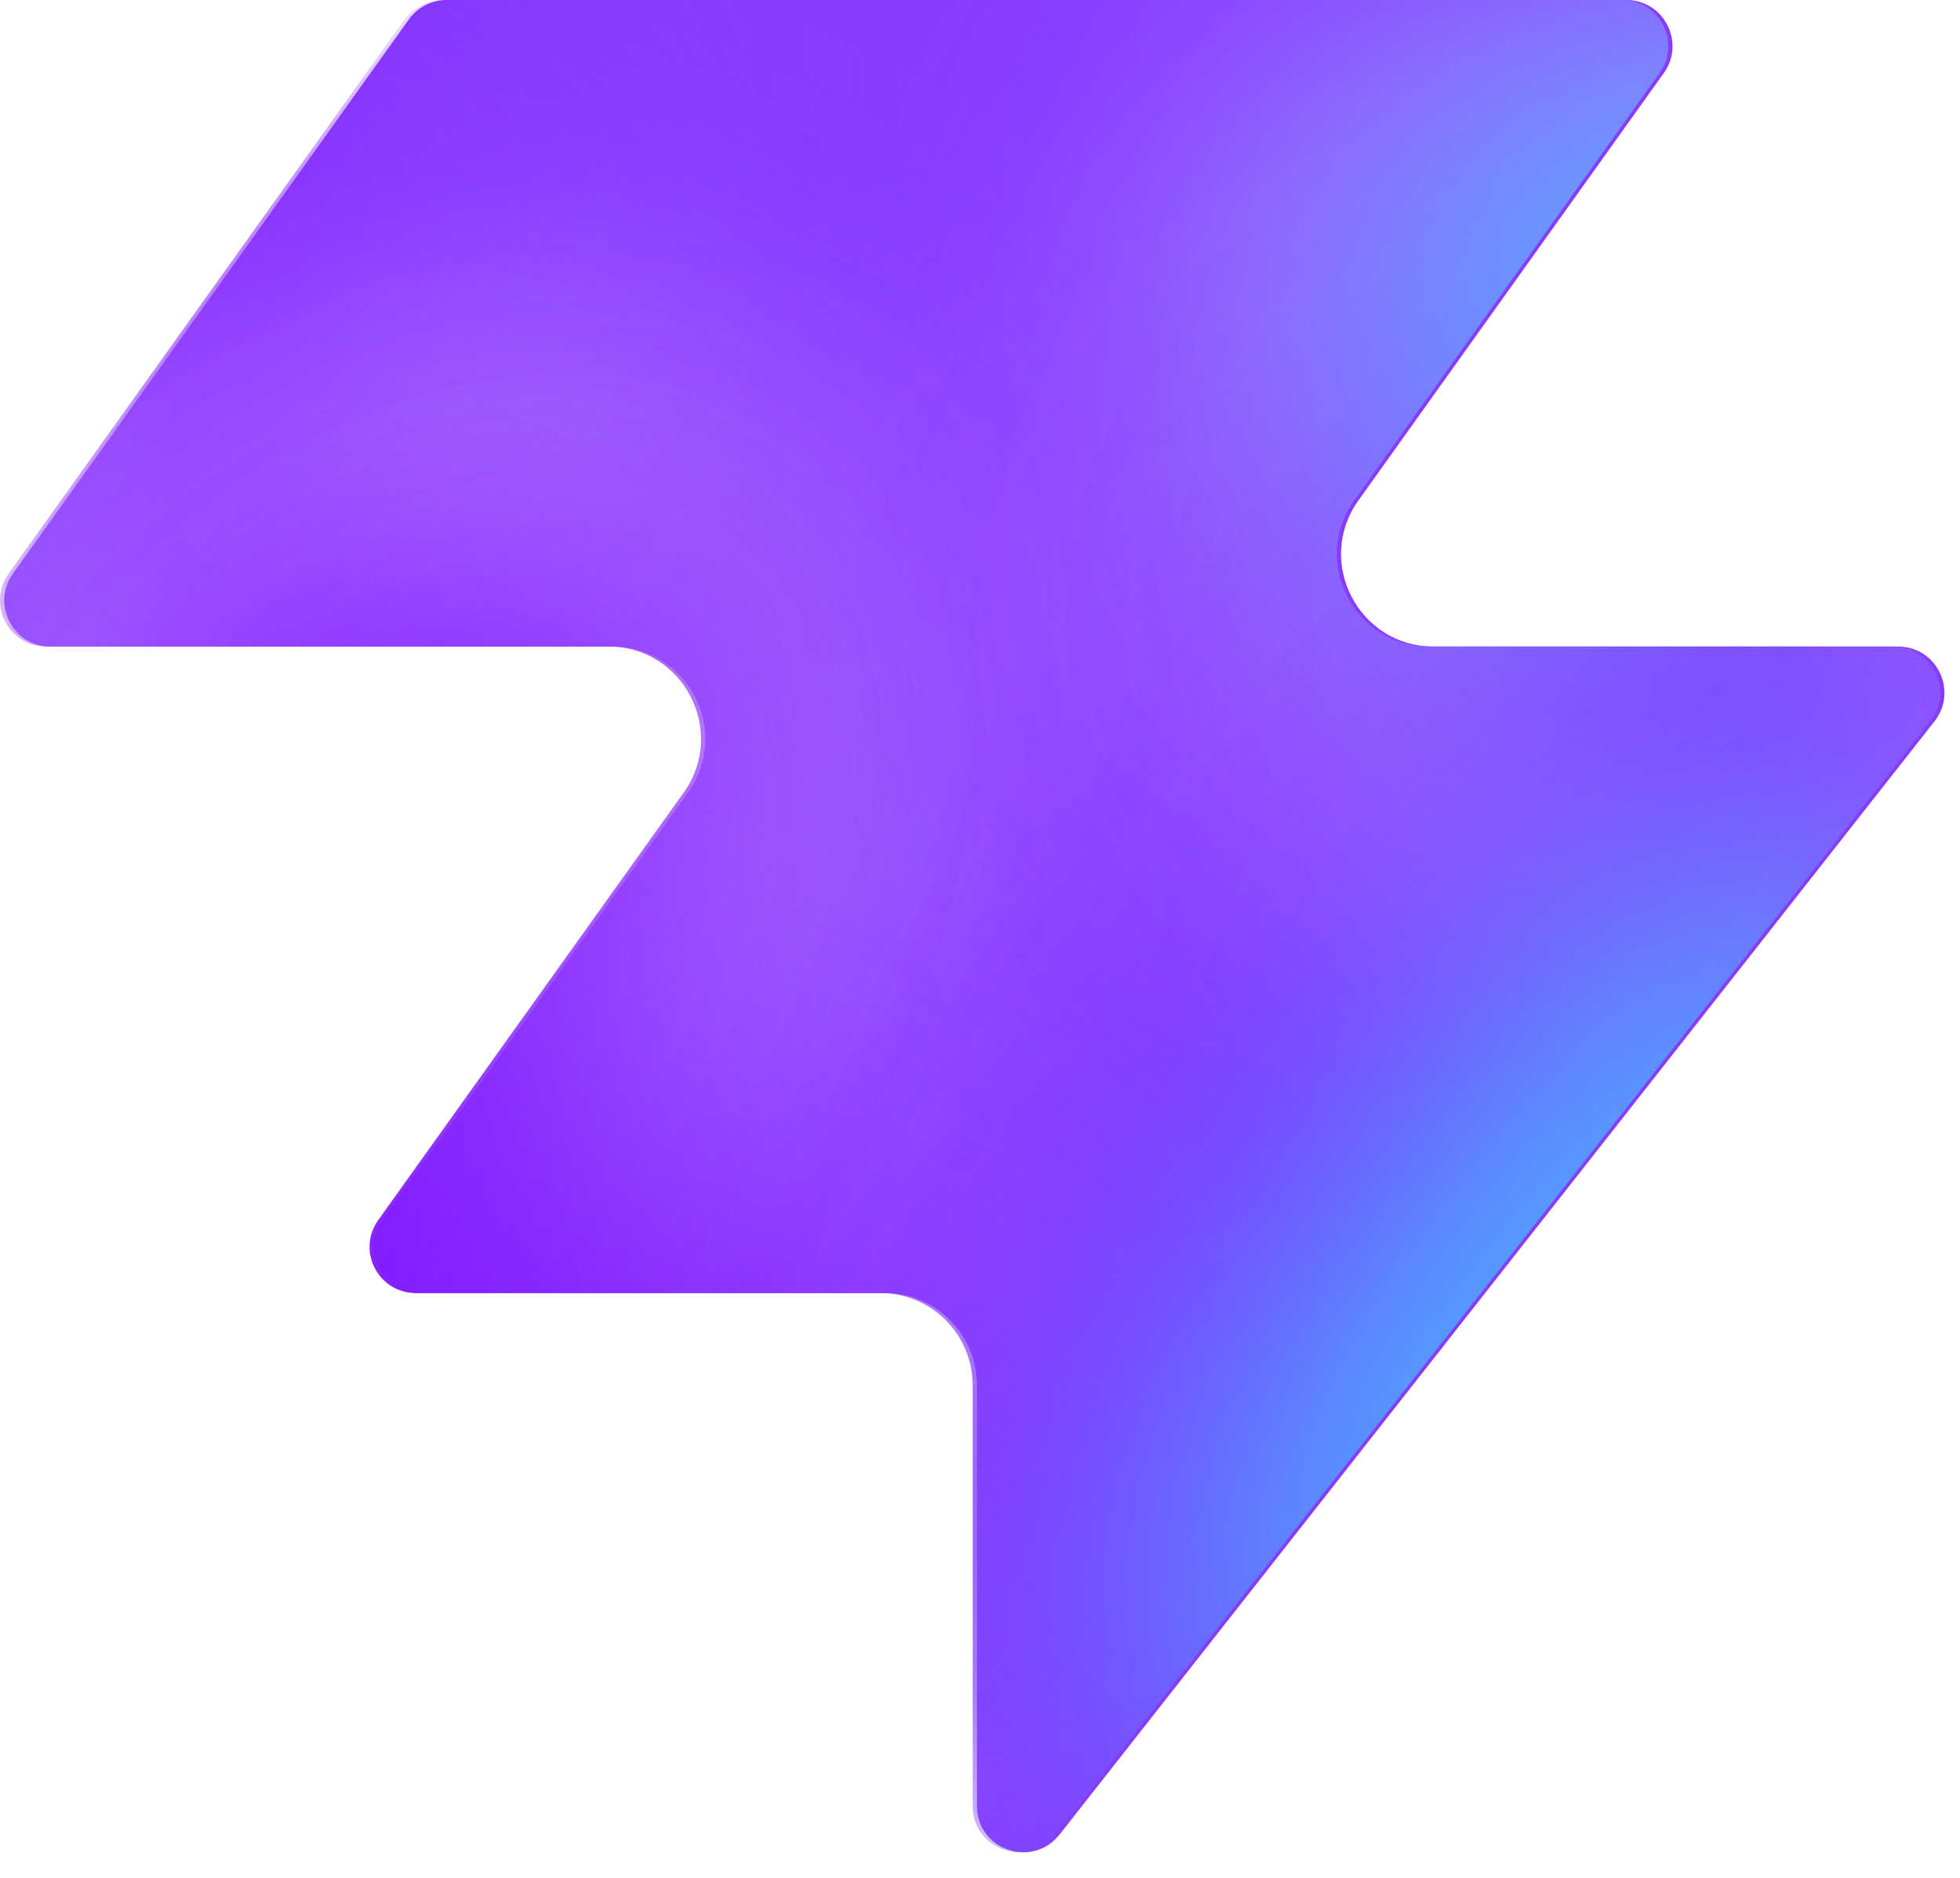
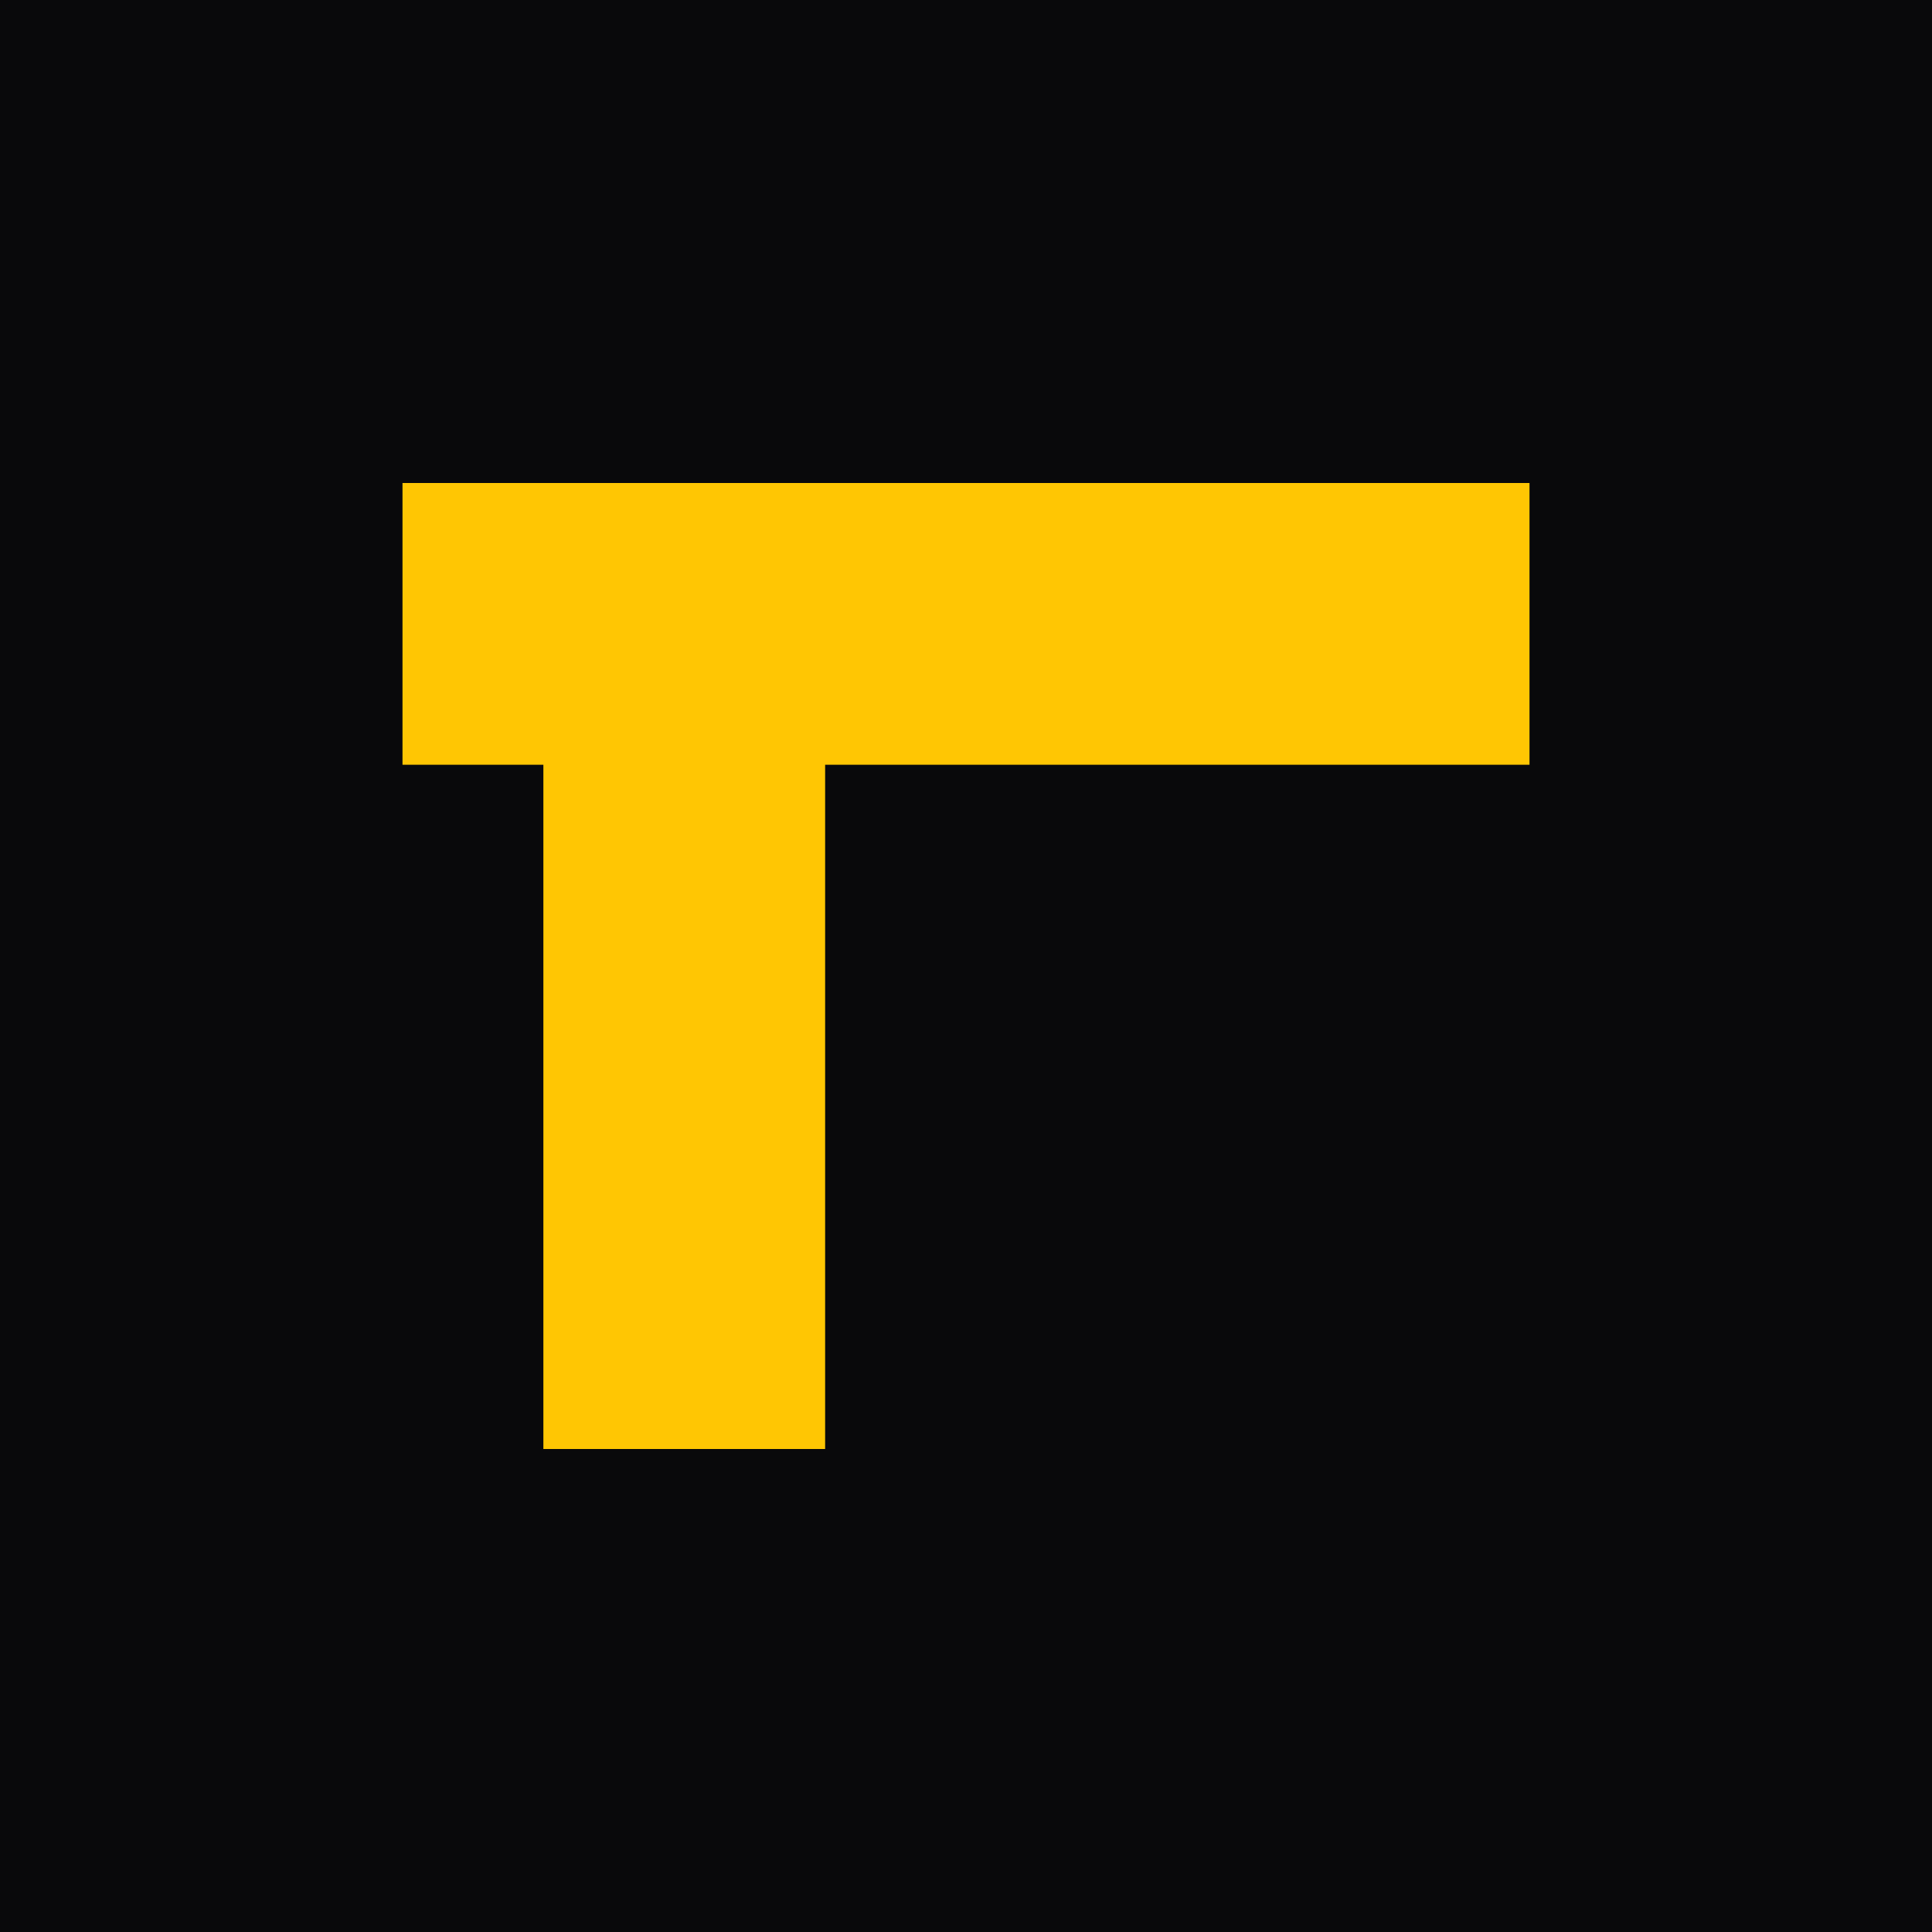
- <svg xmlns="http://www.w3.org/2000/svg" width="48" height="46" fill="none" viewBox="0 0 48 46">
-   <path fill="#863bff" d="M25.946 44.938c-.664.845-2.021.375-2.021-.698V33.937a2.26 2.26 0 0 0-2.262-2.262H10.287c-.92 0-1.456-1.04-.92-1.788l7.48-10.471c1.07-1.497 0-3.578-1.842-3.578H1.237c-.92 0-1.456-1.04-.92-1.788L10.013.474c.214-.297.556-.474.92-.474h28.894c.92 0 1.456 1.04.92 1.788l-7.48 10.471c-1.07 1.498 0 3.579 1.842 3.579h11.377c.943 0 1.473 1.088.89 1.83L25.947 44.94z" style="fill:#863bff;fill:color(display-p3 .525 .23 1);fill-opacity:1" />
-   <mask id="a" width="48" height="46" x="0" y="0" maskUnits="userSpaceOnUse" style="mask-type:alpha">
-     <path fill="#000" d="M25.842 44.938c-.664.844-2.021.375-2.021-.698V33.937a2.26 2.26 0 0 0-2.262-2.262H10.183c-.92 0-1.456-1.04-.92-1.788l7.48-10.471c1.07-1.498 0-3.579-1.842-3.579H1.133c-.92 0-1.456-1.04-.92-1.787L9.91.473c.214-.297.556-.474.92-.474h28.894c.92 0 1.456 1.04.92 1.788l-7.48 10.471c-1.07 1.498 0 3.578 1.842 3.578h11.377c.943 0 1.473 1.088.89 1.832L25.843 44.94z" style="fill:#000;fill-opacity:1" />
-   </mask>
-   <g mask="url(#a)">
-     <g filter="url(#b)">
-       <ellipse cx="5.508" cy="14.704" fill="#ede6ff" rx="5.508" ry="14.704" style="fill:#ede6ff;fill:color(display-p3 .927 .903 1);fill-opacity:1" transform="matrix(.00324 1 1 -.00324 -4.47 31.516)" />
-     </g>
-     <g filter="url(#c)">
-       <ellipse cx="10.399" cy="29.851" fill="#ede6ff" rx="10.399" ry="29.851" style="fill:#ede6ff;fill:color(display-p3 .927 .903 1);fill-opacity:1" transform="matrix(.00324 1 1 -.00324 -39.328 7.883)" />
-     </g>
-     <g filter="url(#d)">
-       <ellipse cx="5.508" cy="30.487" fill="#7e14ff" rx="5.508" ry="30.487" style="fill:#7e14ff;fill:color(display-p3 .492 .077 1);fill-opacity:1" transform="rotate(89.814 -25.913 -14.639)scale(1 -1)" />
-     </g>
-     <g filter="url(#e)">
-       <ellipse cx="5.508" cy="30.599" fill="#7e14ff" rx="5.508" ry="30.599" style="fill:#7e14ff;fill:color(display-p3 .492 .077 1);fill-opacity:1" transform="rotate(89.814 -32.644 -3.334)scale(1 -1)" />
-     </g>
-     <g filter="url(#f)">
-       <ellipse cx="5.508" cy="30.599" fill="#7e14ff" rx="5.508" ry="30.599" style="fill:#7e14ff;fill:color(display-p3 .492 .077 1);fill-opacity:1" transform="matrix(.00324 1 1 -.00324 -34.34 30.47)" />
-     </g>
-     <g filter="url(#g)">
-       <ellipse cx="14.072" cy="22.078" fill="#ede6ff" rx="14.072" ry="22.078" style="fill:#ede6ff;fill:color(display-p3 .927 .903 1);fill-opacity:1" transform="rotate(93.35 24.506 48.493)scale(-1 1)" />
-     </g>
-     <g filter="url(#h)">
-       <ellipse cx="3.47" cy="21.501" fill="#7e14ff" rx="3.47" ry="21.501" style="fill:#7e14ff;fill:color(display-p3 .492 .077 1);fill-opacity:1" transform="rotate(89.009 28.708 47.59)scale(-1 1)" />
-     </g>
-     <g filter="url(#i)">
-       <ellipse cx="3.47" cy="21.501" fill="#7e14ff" rx="3.47" ry="21.501" style="fill:#7e14ff;fill:color(display-p3 .492 .077 1);fill-opacity:1" transform="rotate(89.009 28.708 47.59)scale(-1 1)" />
-     </g>
-     <g filter="url(#j)">
-       <ellipse cx=".387" cy="8.972" fill="#7e14ff" rx="4.407" ry="29.108" style="fill:#7e14ff;fill:color(display-p3 .492 .077 1);fill-opacity:1" transform="rotate(39.51 .387 8.972)" />
-     </g>
-     <g filter="url(#k)">
-       <ellipse cx="47.523" cy="-6.092" fill="#7e14ff" rx="4.407" ry="29.108" style="fill:#7e14ff;fill:color(display-p3 .492 .077 1);fill-opacity:1" transform="rotate(37.892 47.523 -6.092)" />
-     </g>
-     <g filter="url(#l)">
-       <ellipse cx="41.412" cy="6.333" fill="#47bfff" rx="5.971" ry="9.665" style="fill:#47bfff;fill:color(display-p3 .28 .748 1);fill-opacity:1" transform="rotate(37.892 41.412 6.333)" />
-     </g>
-     <g filter="url(#m)">
-       <ellipse cx="-1.879" cy="38.332" fill="#7e14ff" rx="4.407" ry="29.108" style="fill:#7e14ff;fill:color(display-p3 .492 .077 1);fill-opacity:1" transform="rotate(37.892 -1.88 38.332)" />
-     </g>
-     <g filter="url(#n)">
-       <ellipse cx="-1.879" cy="38.332" fill="#7e14ff" rx="4.407" ry="29.108" style="fill:#7e14ff;fill:color(display-p3 .492 .077 1);fill-opacity:1" transform="rotate(37.892 -1.88 38.332)" />
-     </g>
-     <g filter="url(#o)">
-       <ellipse cx="35.651" cy="29.907" fill="#7e14ff" rx="4.407" ry="29.108" style="fill:#7e14ff;fill:color(display-p3 .492 .077 1);fill-opacity:1" transform="rotate(37.892 35.651 29.907)" />
-     </g>
-     <g filter="url(#p)">
-       <ellipse cx="38.418" cy="32.4" fill="#47bfff" rx="5.971" ry="15.297" style="fill:#47bfff;fill:color(display-p3 .28 .748 1);fill-opacity:1" transform="rotate(37.892 38.418 32.4)" />
-     </g>
-   </g>
-   <defs>
-     <filter id="b" width="60.045" height="41.654" x="-19.77" y="16.149" color-interpolation-filters="sRGB" filterUnits="userSpaceOnUse">
-       <feFlood flood-opacity="0" result="BackgroundImageFix" />
-       <feBlend in="SourceGraphic" in2="BackgroundImageFix" result="shape" />
-       <feGaussianBlur result="effect1_foregroundBlur_2002_17158" stdDeviation="7.659" />
-     </filter>
-     <filter id="c" width="90.34" height="51.437" x="-54.613" y="-7.533" color-interpolation-filters="sRGB" filterUnits="userSpaceOnUse">
-       <feFlood flood-opacity="0" result="BackgroundImageFix" />
-       <feBlend in="SourceGraphic" in2="BackgroundImageFix" result="shape" />
-       <feGaussianBlur result="effect1_foregroundBlur_2002_17158" stdDeviation="7.659" />
-     </filter>
-     <filter id="d" width="79.355" height="29.4" x="-49.64" y="2.03" color-interpolation-filters="sRGB" filterUnits="userSpaceOnUse">
-       <feFlood flood-opacity="0" result="BackgroundImageFix" />
-       <feBlend in="SourceGraphic" in2="BackgroundImageFix" result="shape" />
-       <feGaussianBlur result="effect1_foregroundBlur_2002_17158" stdDeviation="4.596" />
-     </filter>
-     <filter id="e" width="79.579" height="29.4" x="-45.045" y="20.029" color-interpolation-filters="sRGB" filterUnits="userSpaceOnUse">
-       <feFlood flood-opacity="0" result="BackgroundImageFix" />
-       <feBlend in="SourceGraphic" in2="BackgroundImageFix" result="shape" />
-       <feGaussianBlur result="effect1_foregroundBlur_2002_17158" stdDeviation="4.596" />
-     </filter>
-     <filter id="f" width="79.579" height="29.4" x="-43.513" y="21.178" color-interpolation-filters="sRGB" filterUnits="userSpaceOnUse">
-       <feFlood flood-opacity="0" result="BackgroundImageFix" />
-       <feBlend in="SourceGraphic" in2="BackgroundImageFix" result="shape" />
-       <feGaussianBlur result="effect1_foregroundBlur_2002_17158" stdDeviation="4.596" />
-     </filter>
-     <filter id="g" width="74.749" height="58.852" x="15.756" y="-17.901" color-interpolation-filters="sRGB" filterUnits="userSpaceOnUse">
-       <feFlood flood-opacity="0" result="BackgroundImageFix" />
-       <feBlend in="SourceGraphic" in2="BackgroundImageFix" result="shape" />
-       <feGaussianBlur result="effect1_foregroundBlur_2002_17158" stdDeviation="7.659" />
-     </filter>
-     <filter id="h" width="61.377" height="25.362" x="23.548" y="2.284" color-interpolation-filters="sRGB" filterUnits="userSpaceOnUse">
-       <feFlood flood-opacity="0" result="BackgroundImageFix" />
-       <feBlend in="SourceGraphic" in2="BackgroundImageFix" result="shape" />
-       <feGaussianBlur result="effect1_foregroundBlur_2002_17158" stdDeviation="4.596" />
-     </filter>
-     <filter id="i" width="61.377" height="25.362" x="23.548" y="2.284" color-interpolation-filters="sRGB" filterUnits="userSpaceOnUse">
-       <feFlood flood-opacity="0" result="BackgroundImageFix" />
-       <feBlend in="SourceGraphic" in2="BackgroundImageFix" result="shape" />
-       <feGaussianBlur result="effect1_foregroundBlur_2002_17158" stdDeviation="4.596" />
-     </filter>
-     <filter id="j" width="56.045" height="63.649" x="-27.636" y="-22.853" color-interpolation-filters="sRGB" filterUnits="userSpaceOnUse">
-       <feFlood flood-opacity="0" result="BackgroundImageFix" />
-       <feBlend in="SourceGraphic" in2="BackgroundImageFix" result="shape" />
-       <feGaussianBlur result="effect1_foregroundBlur_2002_17158" stdDeviation="4.596" />
-     </filter>
-     <filter id="k" width="54.814" height="64.646" x="20.116" y="-38.415" color-interpolation-filters="sRGB" filterUnits="userSpaceOnUse">
-       <feFlood flood-opacity="0" result="BackgroundImageFix" />
-       <feBlend in="SourceGraphic" in2="BackgroundImageFix" result="shape" />
-       <feGaussianBlur result="effect1_foregroundBlur_2002_17158" stdDeviation="4.596" />
-     </filter>
-     <filter id="l" width="33.541" height="35.313" x="24.641" y="-11.323" color-interpolation-filters="sRGB" filterUnits="userSpaceOnUse">
-       <feFlood flood-opacity="0" result="BackgroundImageFix" />
-       <feBlend in="SourceGraphic" in2="BackgroundImageFix" result="shape" />
-       <feGaussianBlur result="effect1_foregroundBlur_2002_17158" stdDeviation="4.596" />
-     </filter>
-     <filter id="m" width="54.814" height="64.646" x="-29.286" y="6.009" color-interpolation-filters="sRGB" filterUnits="userSpaceOnUse">
-       <feFlood flood-opacity="0" result="BackgroundImageFix" />
-       <feBlend in="SourceGraphic" in2="BackgroundImageFix" result="shape" />
-       <feGaussianBlur result="effect1_foregroundBlur_2002_17158" stdDeviation="4.596" />
-     </filter>
-     <filter id="n" width="54.814" height="64.646" x="-29.286" y="6.009" color-interpolation-filters="sRGB" filterUnits="userSpaceOnUse">
-       <feFlood flood-opacity="0" result="BackgroundImageFix" />
-       <feBlend in="SourceGraphic" in2="BackgroundImageFix" result="shape" />
-       <feGaussianBlur result="effect1_foregroundBlur_2002_17158" stdDeviation="4.596" />
-     </filter>
-     <filter id="o" width="54.814" height="64.646" x="8.244" y="-2.416" color-interpolation-filters="sRGB" filterUnits="userSpaceOnUse">
-       <feFlood flood-opacity="0" result="BackgroundImageFix" />
-       <feBlend in="SourceGraphic" in2="BackgroundImageFix" result="shape" />
-       <feGaussianBlur result="effect1_foregroundBlur_2002_17158" stdDeviation="4.596" />
-     </filter>
-     <filter id="p" width="39.409" height="43.623" x="18.713" y="10.588" color-interpolation-filters="sRGB" filterUnits="userSpaceOnUse">
-       <feFlood flood-opacity="0" result="BackgroundImageFix" />
-       <feBlend in="SourceGraphic" in2="BackgroundImageFix" result="shape" />
-       <feGaussianBlur result="effect1_foregroundBlur_2002_17158" stdDeviation="4.596" />
-     </filter>
-   </defs>
+ <svg xmlns="http://www.w3.org/2000/svg" width="48" height="48" viewBox="0 0 48 48">
+   <rect width="48" height="48" fill="#09090b" />
+   <path fill="#FFC603" d="M10 12h28v7H20.5v17h-7V19H10z" />
</svg>
